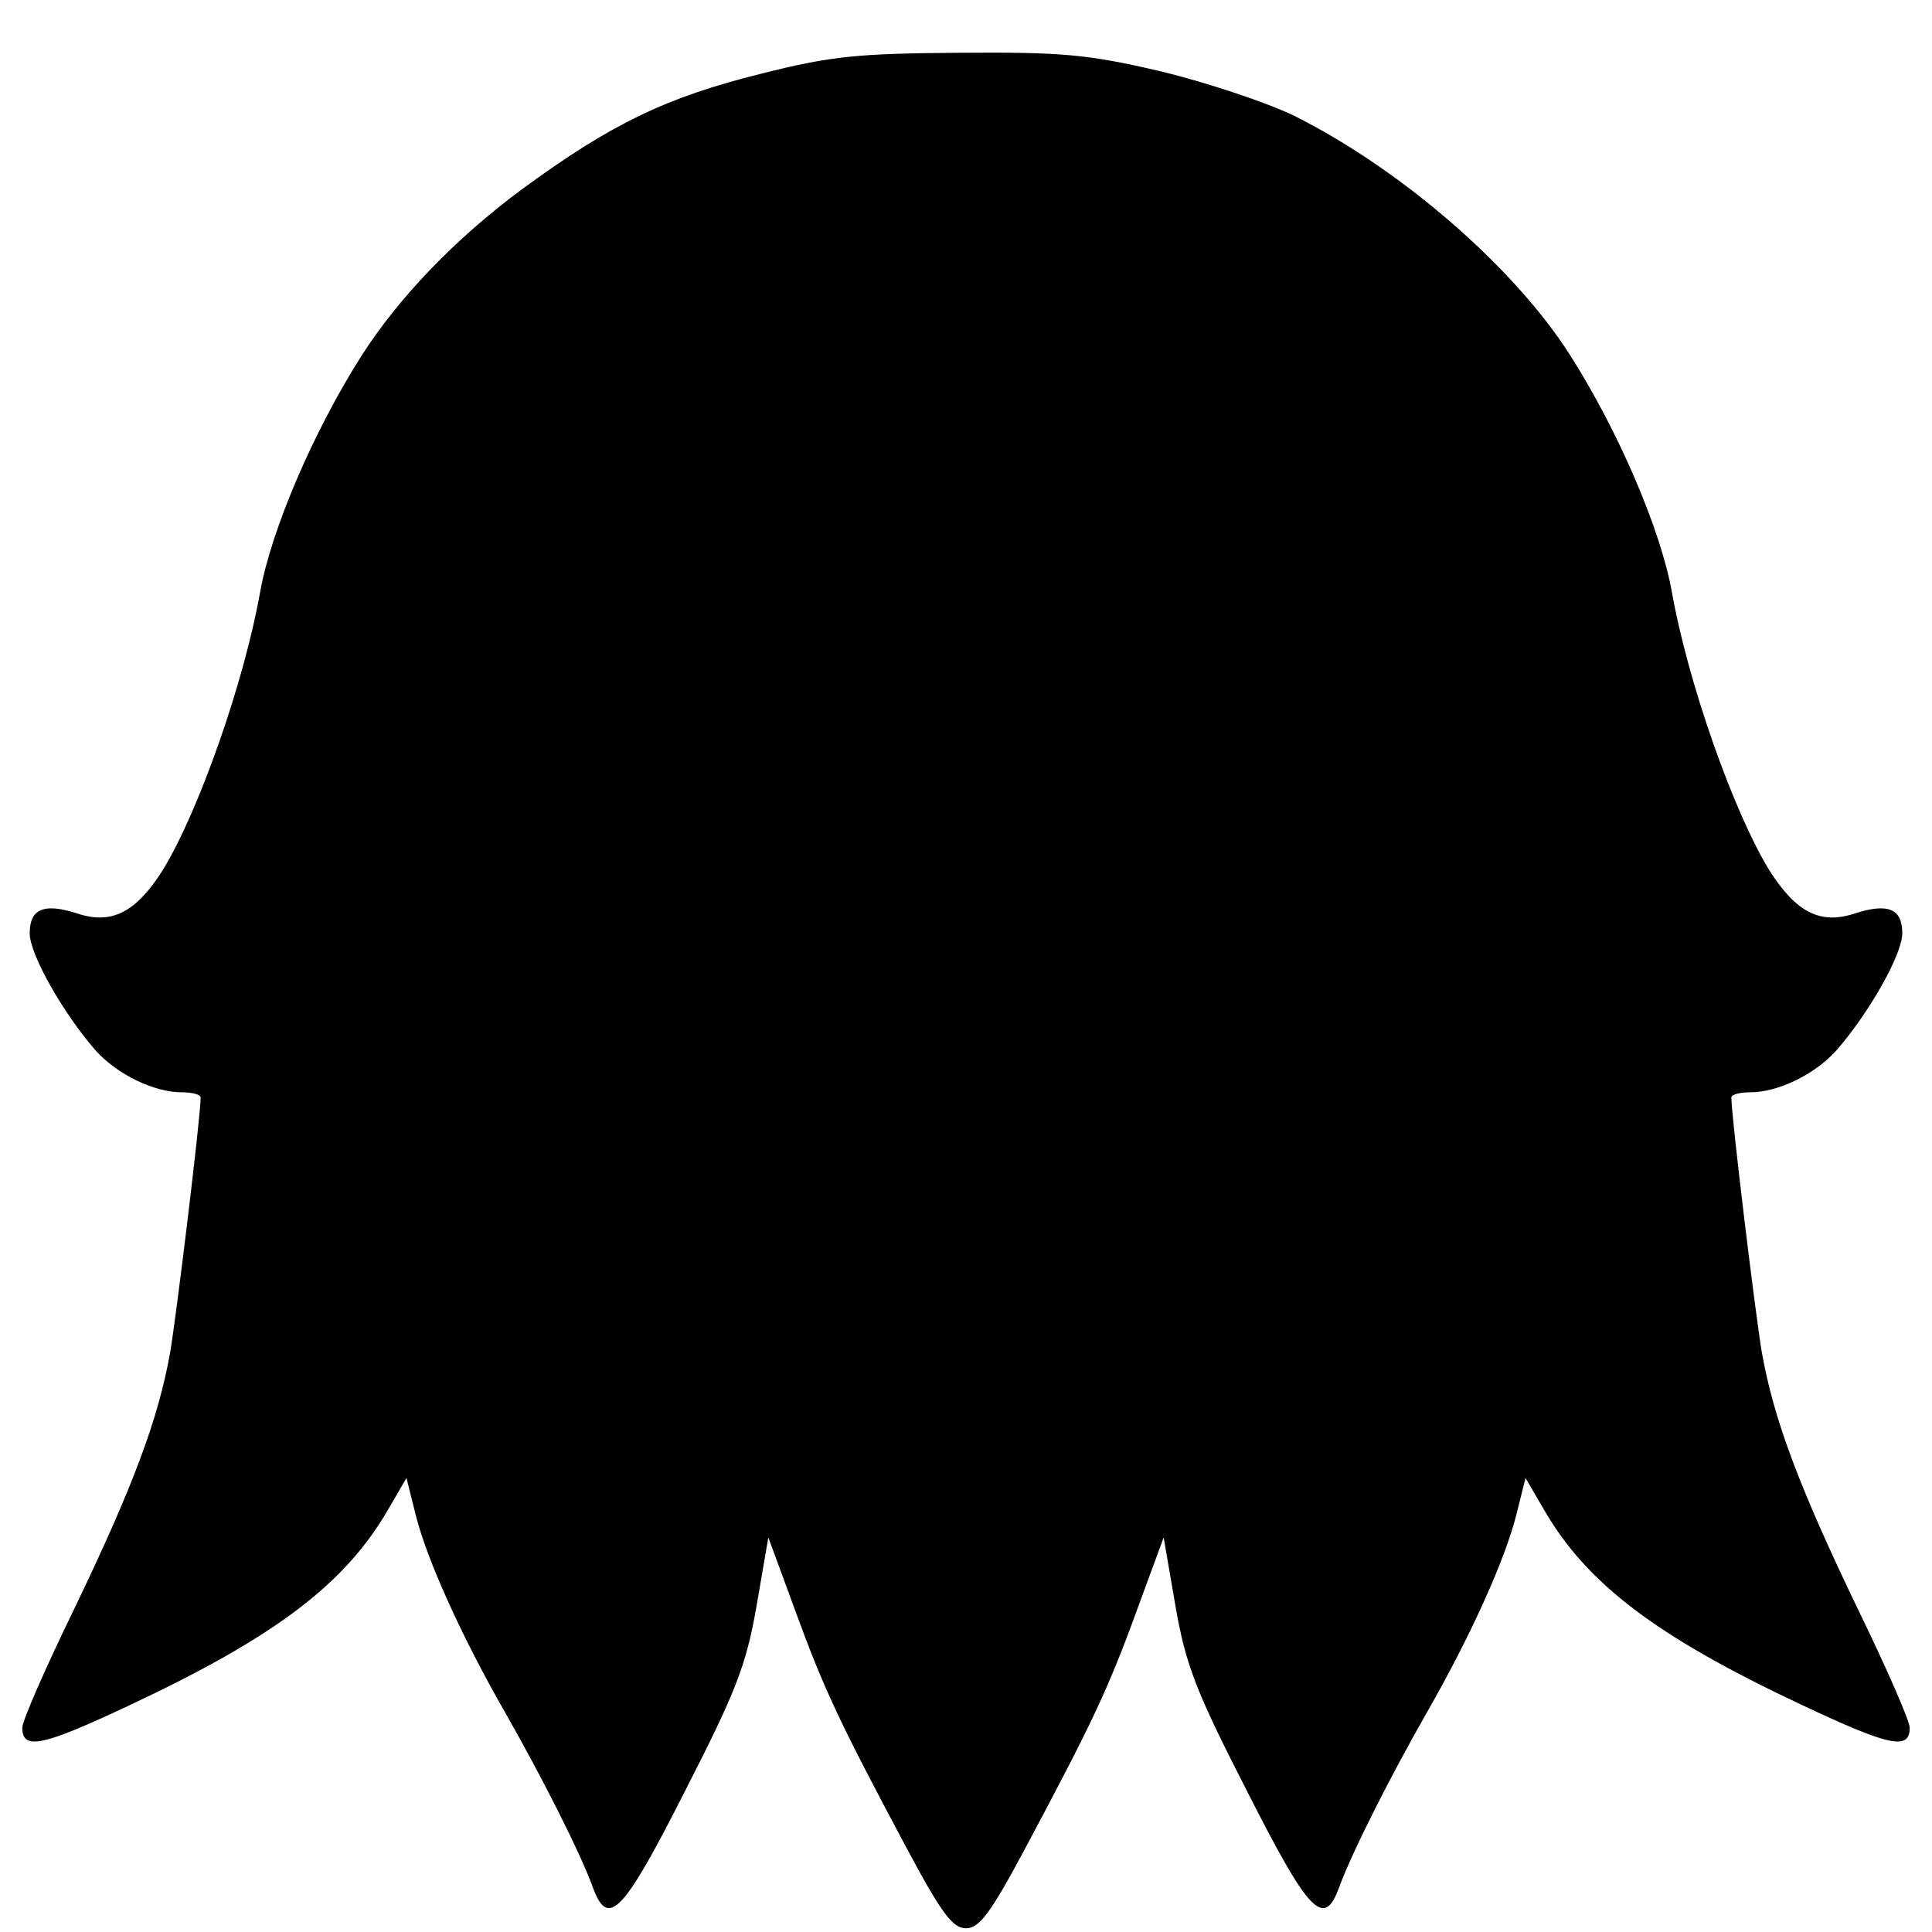
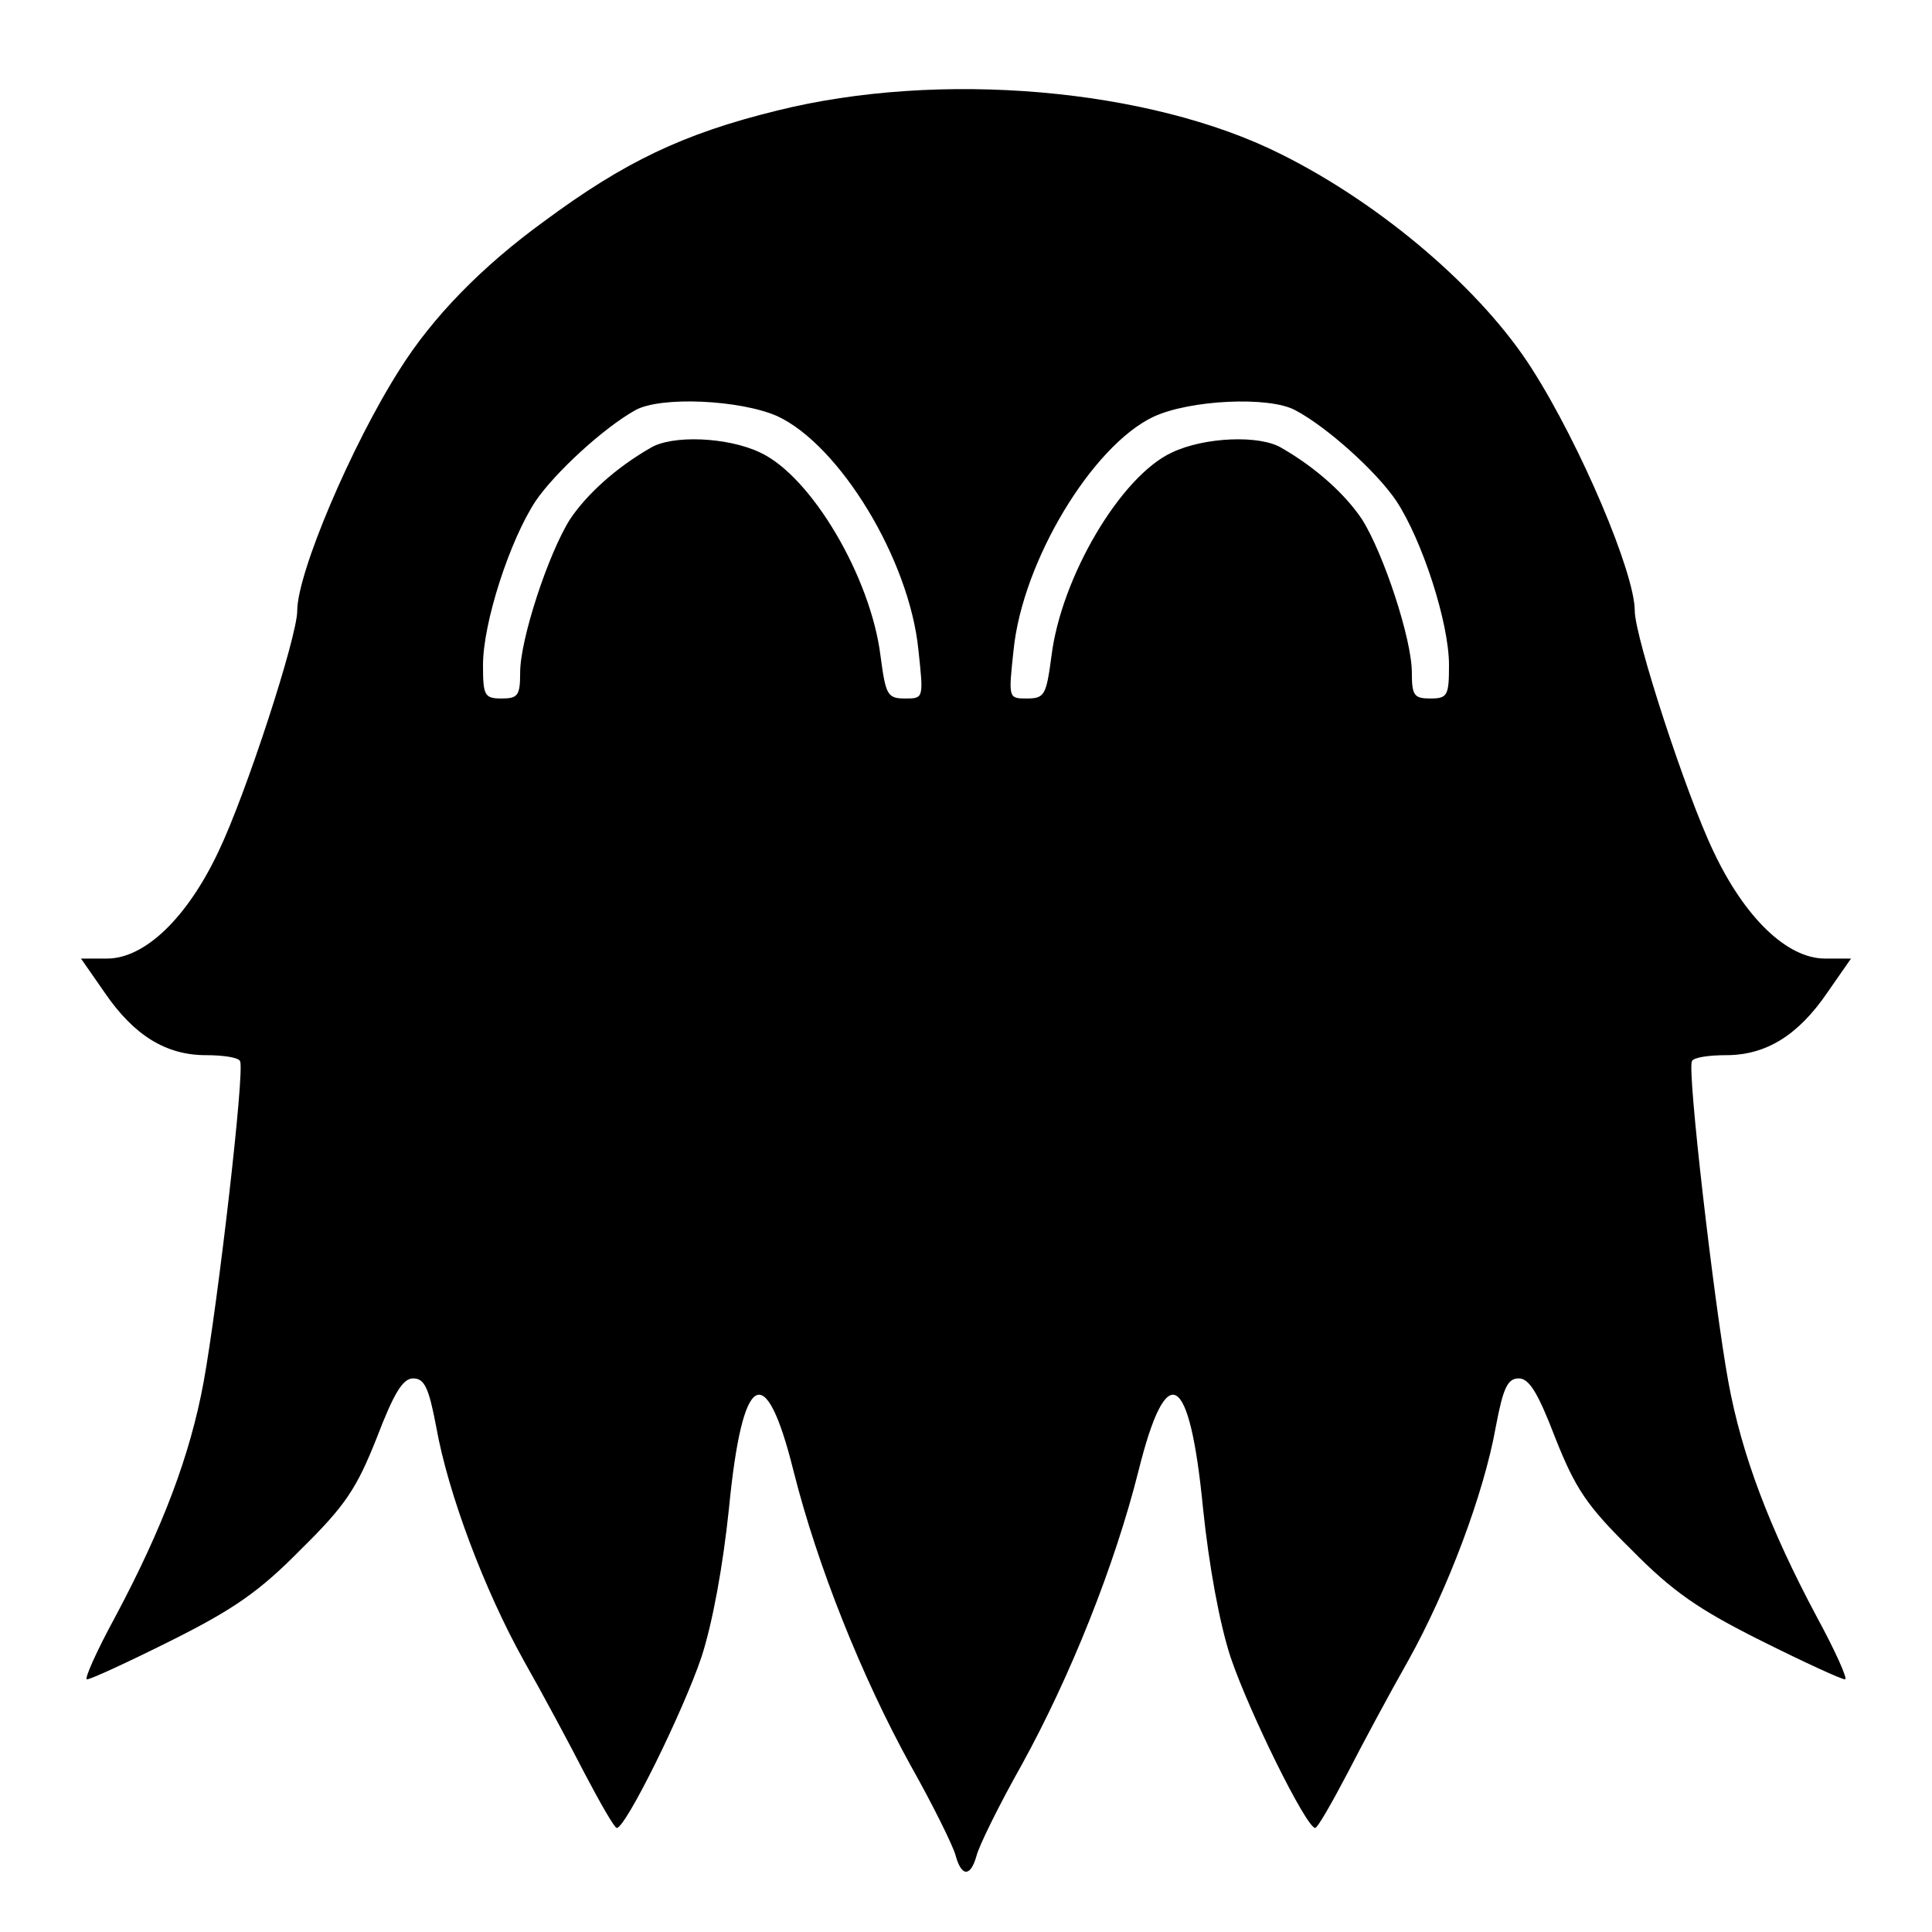
<svg xmlns="http://www.w3.org/2000/svg" version="1.0" width="260pt" height="260pt" viewBox="0 0 260 260" preserveAspectRatio="xMidYMid meet">
  <g transform="translate(0,260) scale(0.1,-0.1)" fill="#000000" stroke="none">
-     <path d="M1025 2501 c-129 -32 -203 -68 -323 -156 -89 -66 -165 -145 -215 -223 -65 -102 -122 -235 -137 -319 -21 -119 -82 -294 -131 -374 -36 -57 -69 -74 -116 -58 -44 14 -63 6 -63 -27 0 -29 46 -109 89 -158 29 -32 78 -56 116 -56 14 0 25 -3 25 -7 0 -26 -32 -289 -41 -343 -16 -90 -50 -181 -130 -347 -38 -78 -69 -149 -69 -158 0 -31 27 -25 144 30 196 92 290 163 348 263 l25 43 12 -48 c15 -61 62 -165 121 -268 48 -84 102 -190 119 -238 20 -52 41 -29 123 133 68 133 82 168 96 248 l16 93 36 -98 c39 -107 61 -153 149 -318 48 -90 63 -110 81 -110 18 0 33 20 81 110 88 165 110 211 149 318 l36 98 16 -93 c14 -80 28 -115 96 -248 82 -162 103 -185 123 -133 17 48 71 154 119 238 59 103 106 207 121 268 l12 48 25 -43 c58 -100 152 -171 348 -263 117 -55 144 -61 144 -30 0 9 -31 80 -69 158 -80 166 -114 257 -130 347 -9 54 -41 317 -41 343 0 4 11 7 25 7 38 0 87 24 116 56 43 49 89 129 89 158 0 33 -19 41 -63 27 -47 -16 -80 1 -116 58 -49 80 -110 255 -131 374 -15 84 -72 217 -137 319 -75 118 -227 250 -371 322 -37 18 -118 45 -180 60 -98 23 -133 26 -270 25 -136 -1 -172 -4 -267 -28z" />
+     <path d="M1045 2451 c-126 -31 -205 -69 -313 -149 -84 -61 -150 -129 -194 -199 -65 -102 -138 -274 -138 -325 0 -35 -69 -247 -106 -324 -42 -89 -99 -144 -150 -144 l-35 0 32 -46 c39 -57 82 -84 136 -84 23 0 44 -3 46 -8 7 -10 -30 -328 -49 -432 -18 -98 -55 -196 -119 -316 -25 -46 -42 -84 -38 -84 5 0 55 23 113 52 84 42 119 66 175 123 60 59 75 82 102 150 23 60 35 80 49 80 15 0 21 -12 31 -65 16 -90 65 -220 118 -315 25 -44 62 -113 82 -152 21 -40 40 -73 43 -73 12 0 89 156 114 230 15 46 29 123 37 200 18 185 49 203 87 50 32 -127 91 -275 157 -395 31 -55 58 -110 61 -122 8 -29 20 -29 28 -1 3 13 30 68 61 123 66 120 125 268 157 395 38 153 69 135 87 -50 8 -77 22 -154 37 -200 25 -74 102 -230 114 -230 3 0 22 33 43 73 20 39 57 108 82 152 53 95 102 225 118 315 10 53 16 65 31 65 14 0 26 -20 49 -80 27 -68 42 -91 102 -150 56 -57 91 -81 175 -123 58 -29 108 -52 113 -52 4 0 -13 38 -38 84 -64 120 -101 218 -119 316 -19 104 -56 422 -49 432 2 5 23 8 46 8 54 0 97 27 136 84 l32 46 -35 0 c-51 0 -108 55 -150 144 -37 77 -106 289 -106 324 0 51 -73 223 -138 325 -67 106 -202 222 -339 290 -176 88 -458 113 -678 58z m1 -411 c84 -39 178 -193 190 -315 7 -65 7 -65 -18 -65 -24 0 -26 5 -33 57 -13 106 -93 242 -162 274 -44 21 -119 24 -148 6 -47 -27 -86 -63 -108 -96 -29 -46 -67 -161 -67 -206 0 -31 -3 -35 -25 -35 -23 0 -25 4 -25 45 0 57 36 168 71 221 26 38 91 98 134 122 34 19 141 14 191 -8z m697 8 c42 -22 109 -82 136 -122 35 -53 71 -164 71 -221 0 -41 -2 -45 -25 -45 -22 0 -25 4 -25 35 0 45 -38 160 -67 206 -22 33 -61 69 -108 96 -29 18 -104 15 -148 -6 -69 -32 -149 -168 -162 -274 -7 -52 -9 -57 -33 -57 -25 0 -25 0 -18 65 12 120 106 275 188 314 49 23 156 28 191 9z" />
  </g>
</svg>
